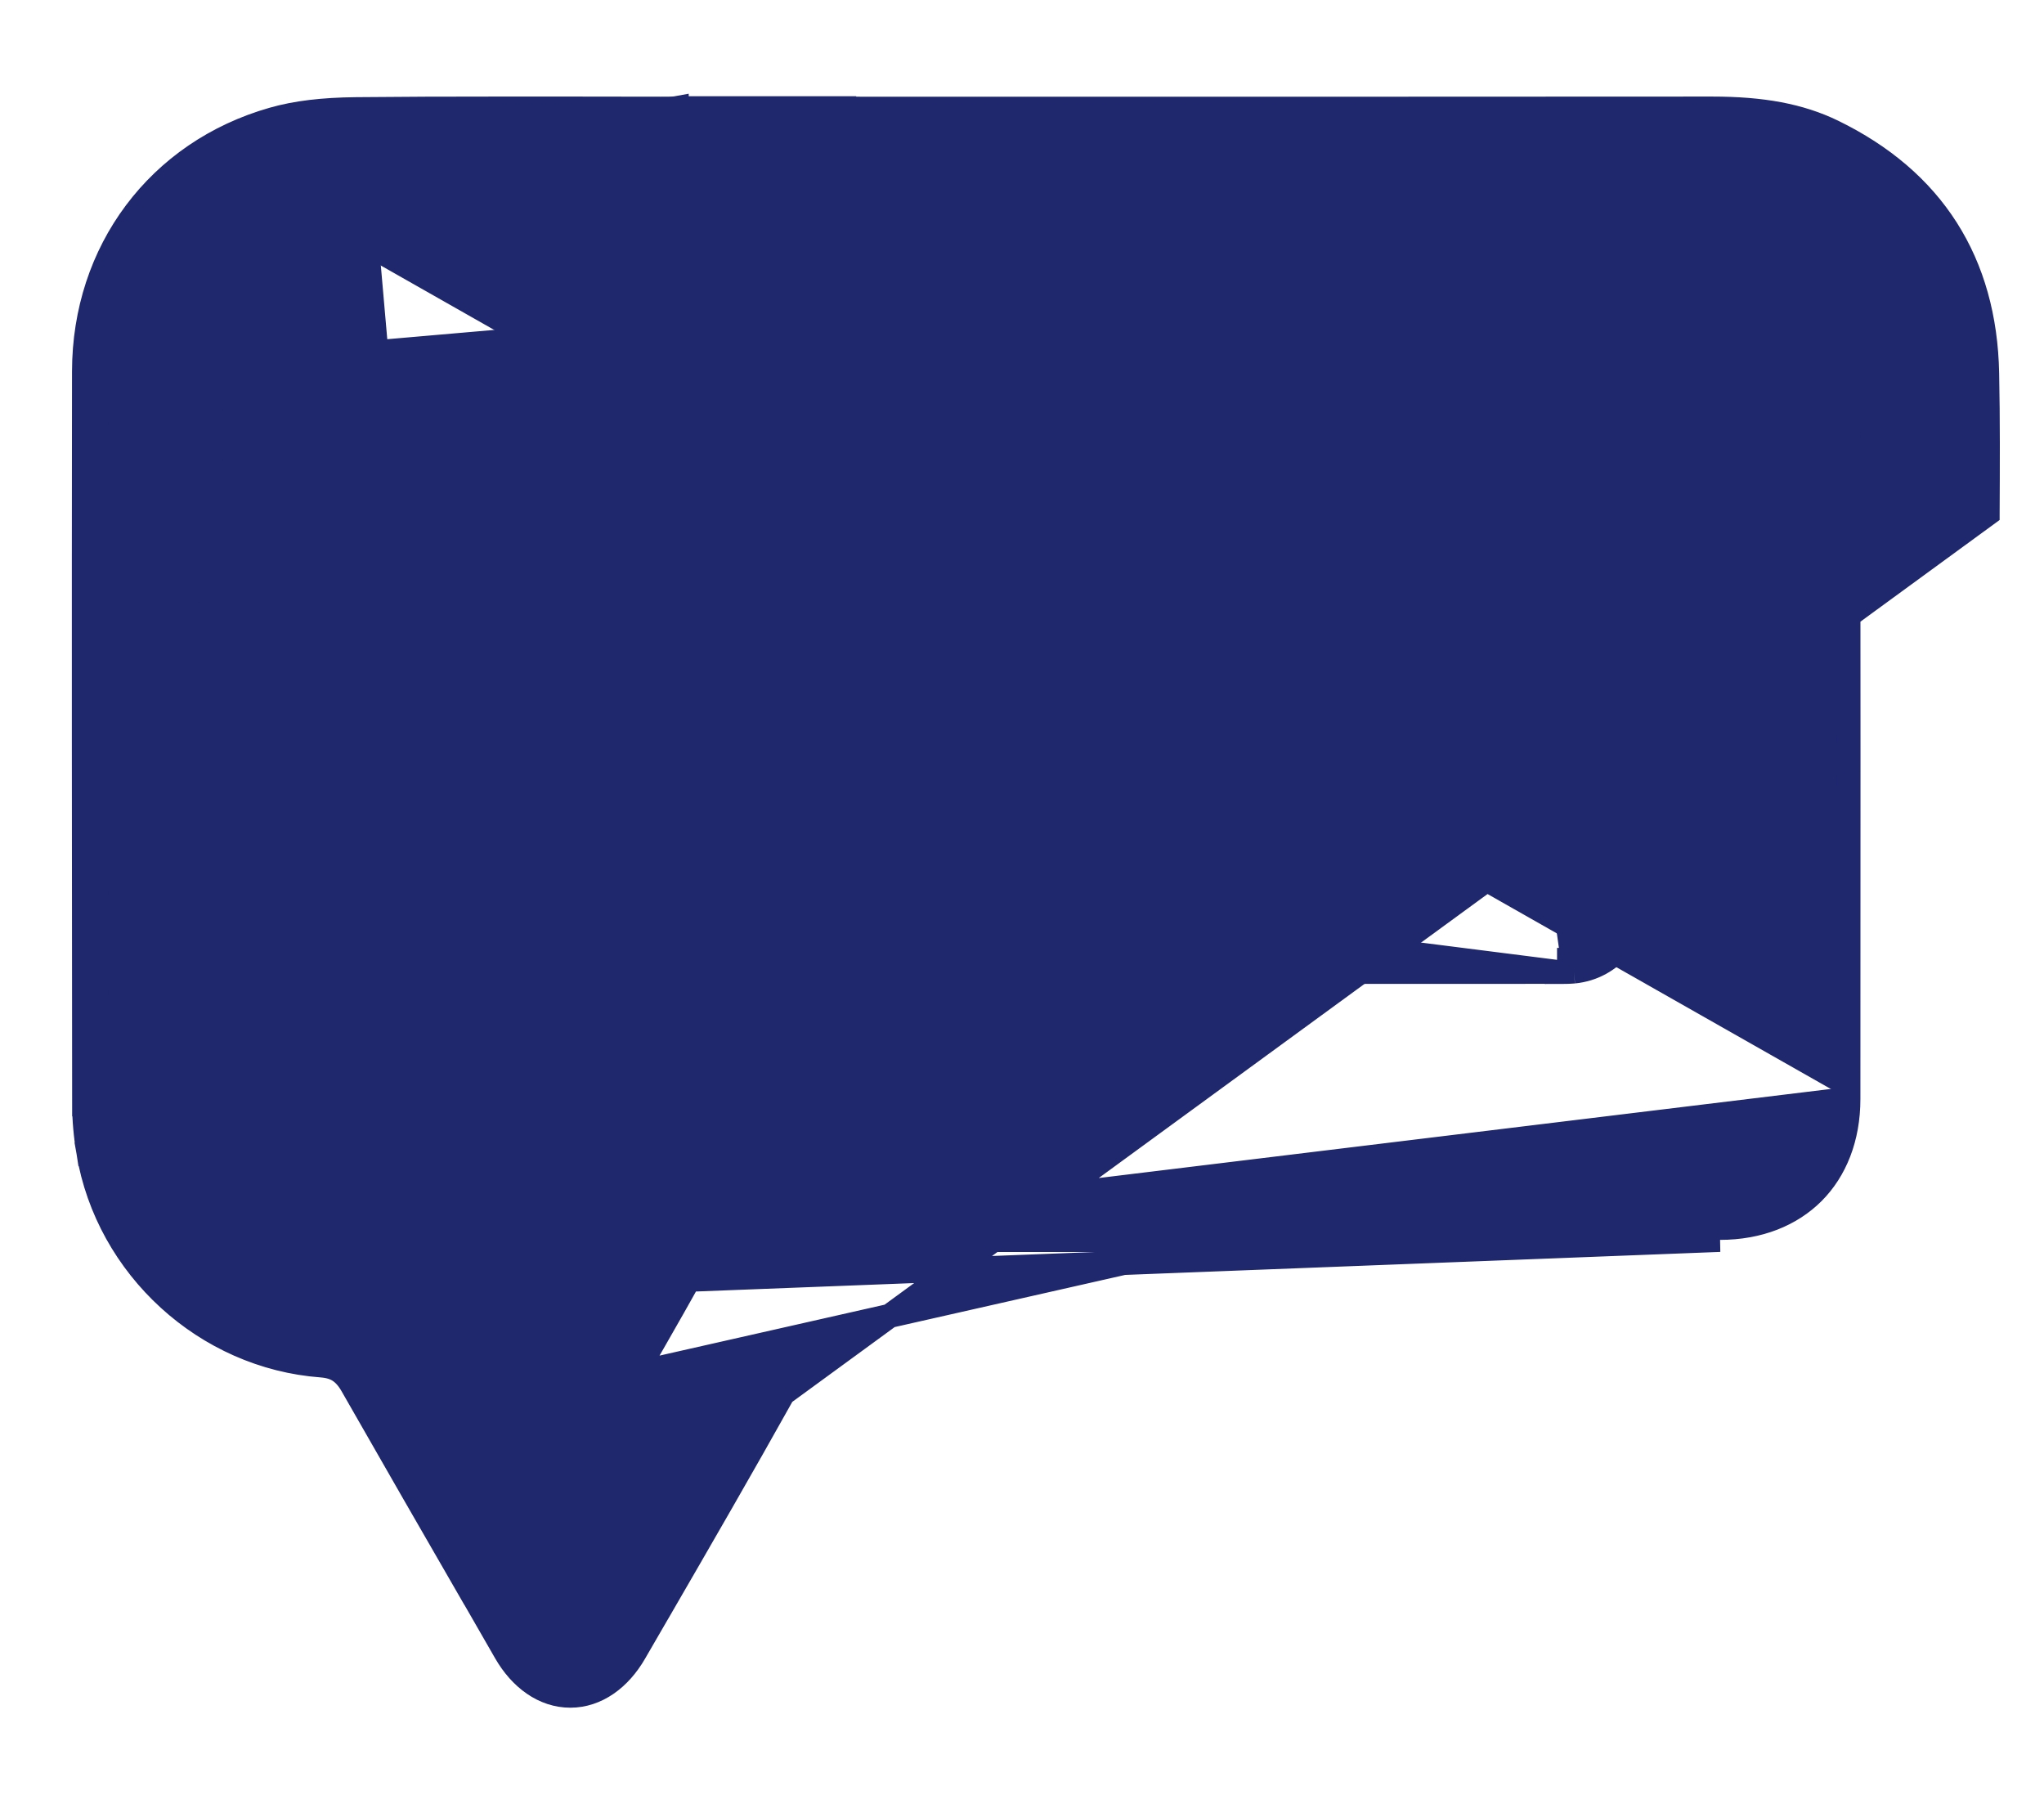
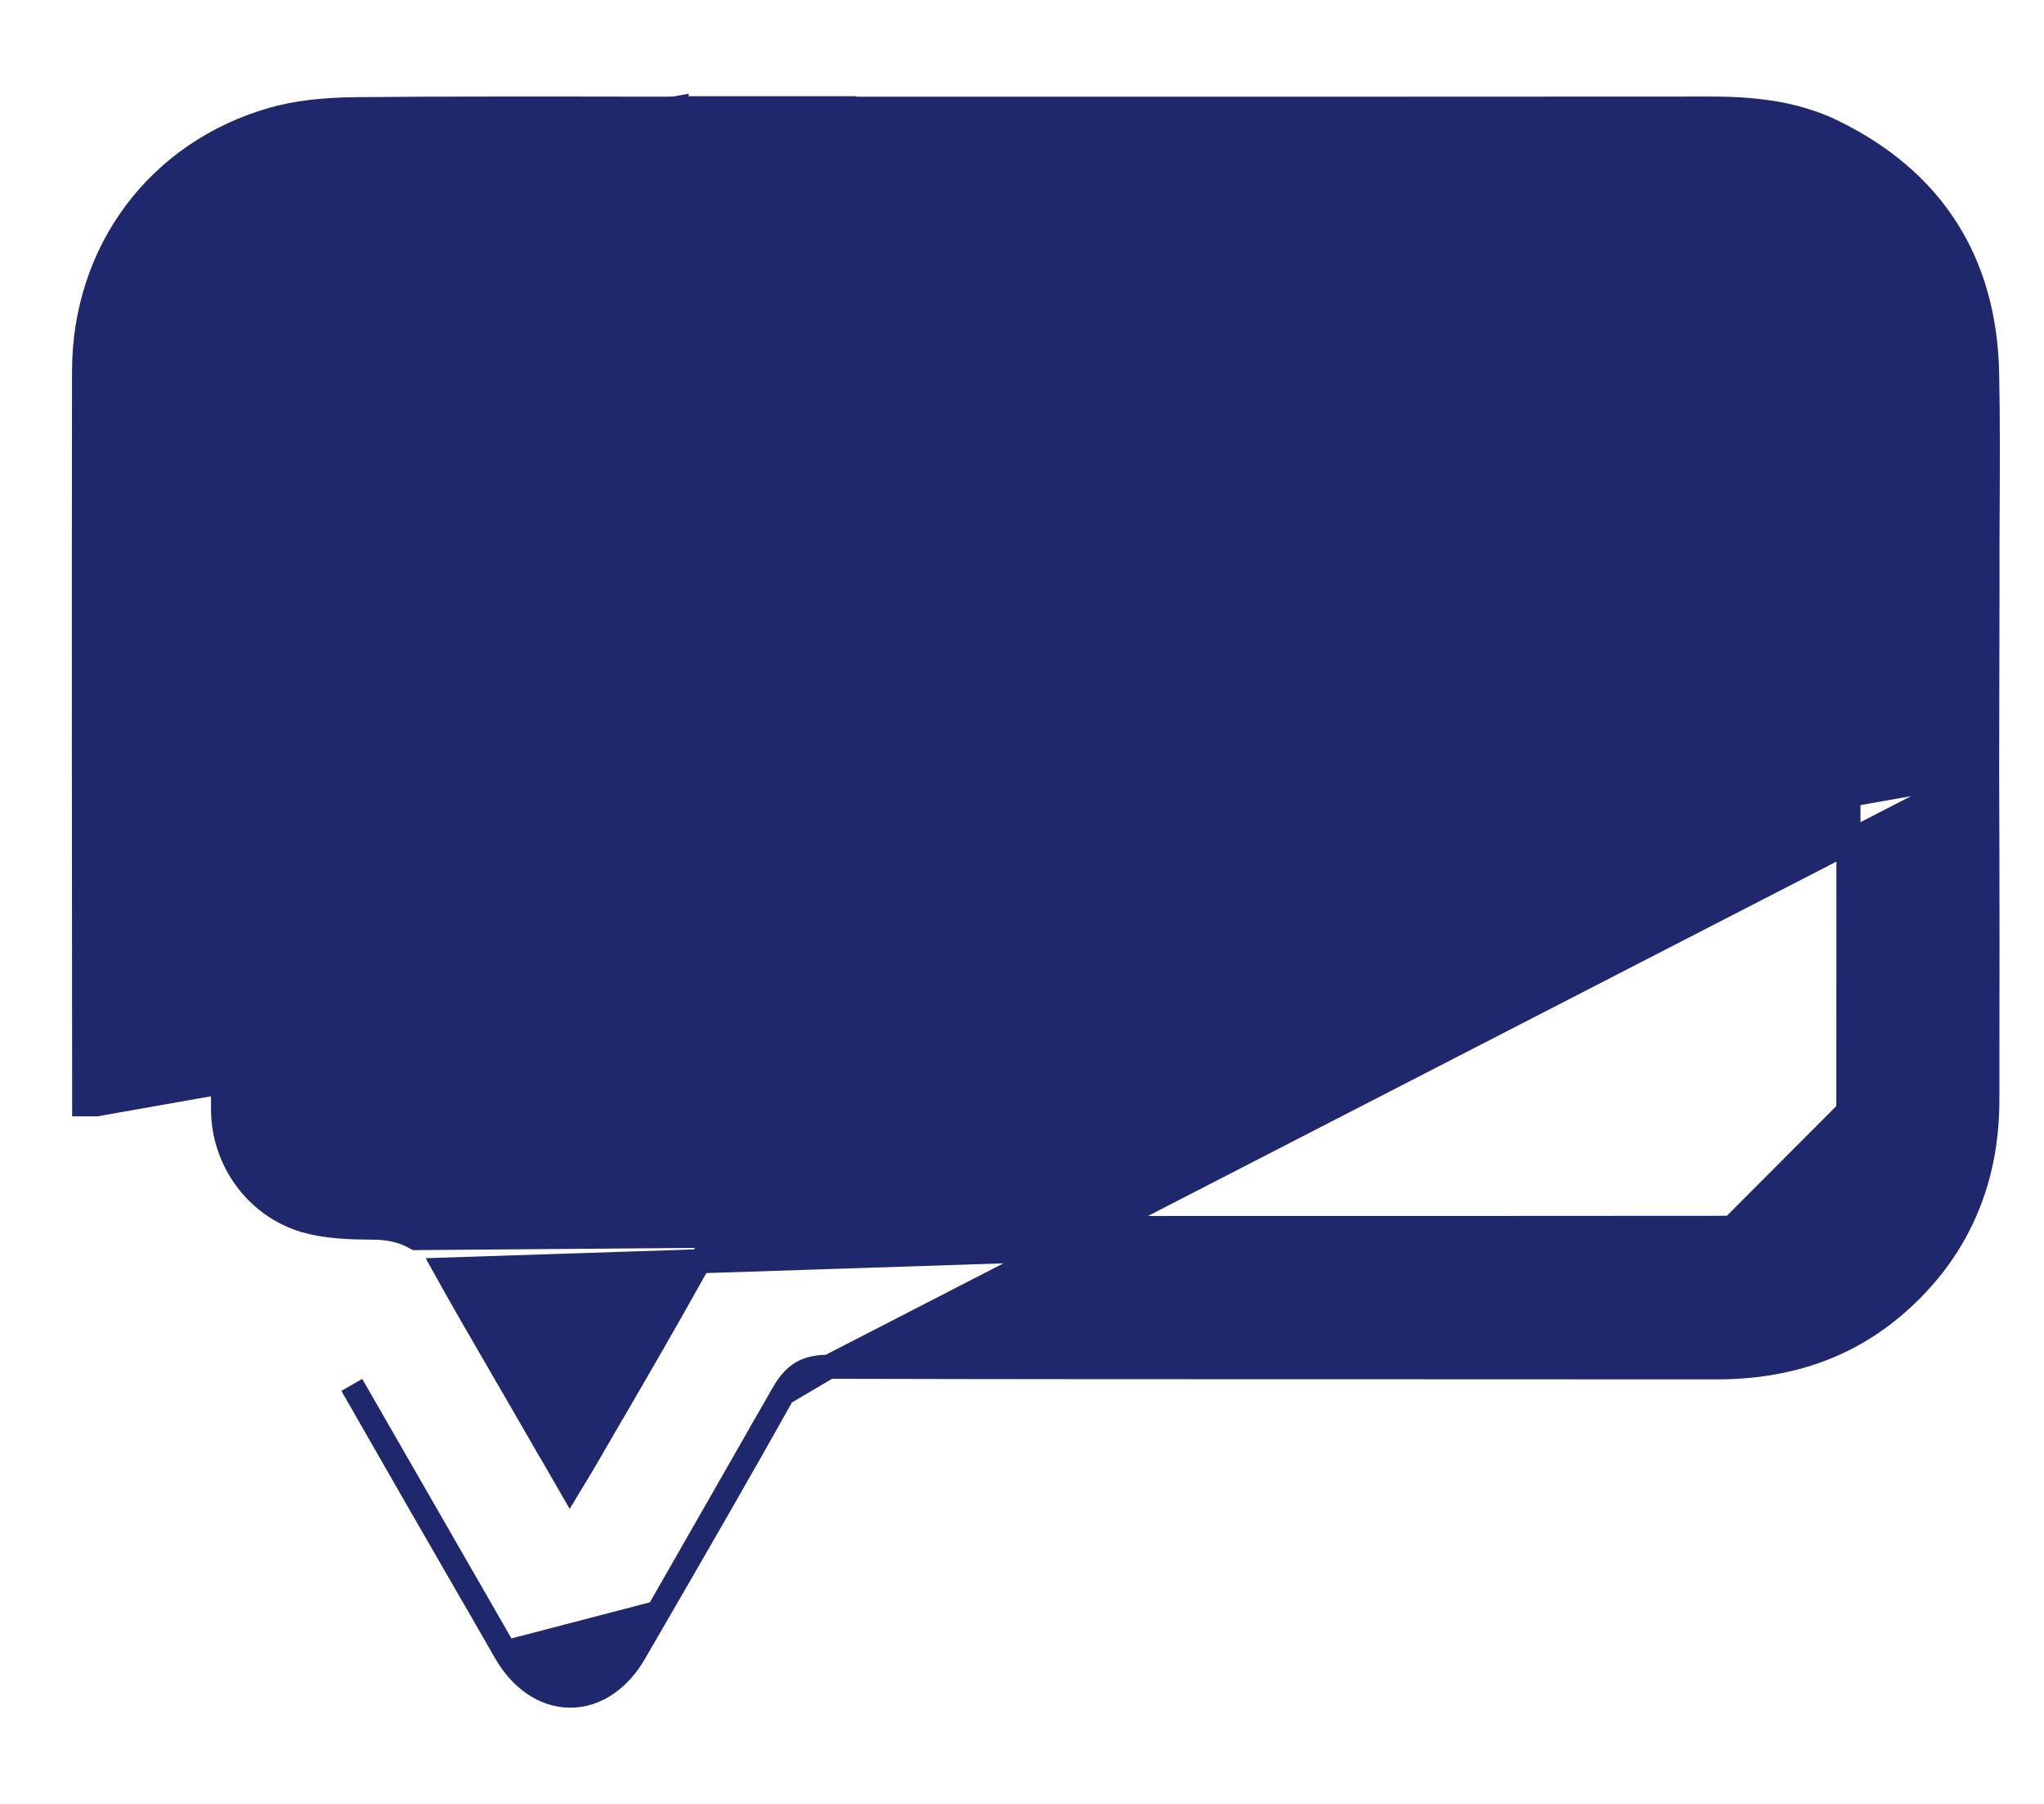
<svg xmlns="http://www.w3.org/2000/svg" width="17" height="15" viewBox="0 0 17 15" fill="none">
-   <path d="M0.834 9.567L0.735 9.583C0.896 10.538 1.711 11.283 2.675 11.354L2.675 11.354C2.738 11.359 2.784 11.374 2.821 11.398C2.858 11.422 2.893 11.459 2.926 11.516C3.264 12.108 3.61 12.709 3.945 13.289L3.948 13.293L3.948 13.293L4.205 13.74C4.33 13.957 4.523 14.1 4.743 14.1H4.743H4.744C4.962 14.1 5.154 13.958 5.278 13.743C5.278 13.743 5.278 13.743 5.278 13.743L5.471 13.41L5.471 13.41L5.473 13.407C5.817 12.813 6.173 12.198 6.513 11.589L16.531 4.273L16.531 4.271C16.533 3.889 16.535 3.493 16.527 3.104C16.518 2.645 16.406 2.243 16.19 1.904C15.974 1.565 15.657 1.295 15.245 1.094L15.245 1.094C14.969 0.96 14.656 0.903 14.239 0.903L14.239 0.903C12.151 0.905 10.027 0.904 7.973 0.904L7.957 0.904L7.152 0.904H7.152C7.091 0.904 7.053 0.904 7.021 0.901L7.021 0.9H7.01H5.628V0.899L5.617 0.901C5.588 0.904 5.553 0.904 5.496 0.904H5.496C5.256 0.904 5.017 0.904 4.777 0.903L4.777 0.903C4.559 0.903 4.339 0.903 4.118 0.903C3.733 0.903 3.345 0.904 2.961 0.908L2.961 0.908C2.684 0.911 2.463 0.937 2.27 0.992L2.27 0.992C1.318 1.263 0.7 2.088 0.699 3.088L0.699 3.088C0.696 5.174 0.698 7.25 0.7 9.183L0.8 9.183M0.834 9.567L0.735 9.583C0.712 9.444 0.7 9.309 0.7 9.183H0.8M0.834 9.567C0.811 9.432 0.8 9.303 0.8 9.183M0.834 9.567C0.987 10.477 1.764 11.186 2.683 11.255C2.833 11.265 2.935 11.331 3.013 11.467C3.351 12.058 3.697 12.659 4.032 13.239L2.962 1.008C2.69 1.011 2.479 1.037 2.298 1.089C1.389 1.347 0.8 2.132 0.799 3.088C0.796 5.174 0.798 7.25 0.8 9.183M15.373 9.138V9.138C15.374 7.375 15.375 5.284 15.371 3.139C15.371 2.987 15.35 2.853 15.311 2.739L15.311 2.739C15.236 2.518 15.107 2.351 14.934 2.239C14.761 2.125 14.537 2.063 14.267 2.063H14.267C10.496 2.062 6.725 2.063 2.954 2.063H2.954C2.876 2.063 2.815 2.066 2.759 2.071L2.75 1.971M15.373 9.138L4.225 11.66C4.173 11.569 4.12 11.478 4.067 11.387L4.054 11.365L4.054 11.365C3.91 11.117 3.761 10.861 3.619 10.606M15.373 9.138C15.373 9.465 15.263 9.732 15.08 9.916C14.896 10.1 14.63 10.21 14.304 10.21H14.304C12.794 10.212 11.26 10.211 9.775 10.211L8.266 10.211C8.094 10.211 7.922 10.211 7.751 10.212L7.721 10.212C7.291 10.213 6.848 10.214 6.411 10.209M15.373 9.138L3.707 10.557M2.75 1.971L2.76 2.071C2.244 2.121 1.857 2.542 1.856 3.048C1.856 3.048 1.856 3.048 1.856 3.048L1.756 3.048M2.75 1.971C2.184 2.026 1.757 2.489 1.756 3.048M2.75 1.971C2.809 1.966 2.874 1.963 2.954 1.963C6.725 1.963 10.496 1.962 14.267 1.963L1.756 3.048M1.756 3.048C1.752 4.913 1.752 6.933 1.755 9.225C1.756 9.699 2.068 10.119 2.514 10.247C2.702 10.301 2.9 10.307 3.102 10.308C3.346 10.31 3.506 10.402 3.619 10.606M3.619 10.606L3.707 10.557M3.619 10.606L3.707 10.557C3.707 10.557 3.707 10.557 3.707 10.557M3.707 10.557C3.848 10.811 3.997 11.067 4.141 11.315L4.141 11.315L4.154 11.337C4.206 11.428 4.259 11.519 4.312 11.61L4.312 11.61C4.397 11.758 4.483 11.906 4.573 12.062L4.58 12.073L4.58 12.073L4.74 12.35L4.772 12.297L4.814 12.228L4.814 12.228C4.836 12.192 4.852 12.165 4.867 12.139L4.867 12.139C4.951 11.993 5.035 11.849 5.12 11.704C5.332 11.339 5.55 10.963 5.758 10.589C5.828 10.461 5.914 10.362 6.026 10.297C6.137 10.232 6.265 10.206 6.411 10.209M3.707 10.557C3.643 10.443 3.563 10.354 3.46 10.295C3.356 10.235 3.237 10.209 3.103 10.208L3.103 10.208C2.9 10.207 2.715 10.2 2.542 10.151L2.542 10.151C2.14 10.035 1.856 9.655 1.855 9.225L3.707 10.557ZM6.411 10.209C6.412 10.209 6.412 10.209 6.412 10.209L6.41 10.309M6.411 10.209C6.411 10.209 6.411 10.209 6.411 10.209L6.41 10.309M6.41 10.309C6.143 10.304 5.974 10.403 5.845 10.637L14.304 10.31C12.794 10.312 11.26 10.312 9.775 10.311L8.266 10.311C8.094 10.311 7.922 10.312 7.751 10.312L7.721 10.312C7.291 10.313 6.847 10.314 6.41 10.309ZM15.405 2.706C15.449 2.833 15.471 2.978 15.471 3.139L15.405 2.706Z" fill="#1F276D" stroke="#1F276D" stroke-width="0.2" />
-   <path d="M12.945 4.31C13.094 4.31 13.223 4.335 13.329 4.396C13.438 4.459 13.514 4.553 13.565 4.675M12.945 4.31L13.169 5.447C13.333 5.408 13.471 5.3 13.547 5.15L13.547 5.15C13.623 5.002 13.629 4.828 13.565 4.675M12.945 4.31H12.845V4.31C11.832 4.313 10.805 4.312 9.809 4.312L9.734 4.312L8.609 4.312L7.907 4.312L6.927 4.312C6.066 4.312 5.205 4.312 4.344 4.312L12.945 4.31ZM13.565 4.675L13.473 4.713L13.565 4.675C13.565 4.675 13.565 4.675 13.565 4.675ZM3.721 4.558L3.721 4.558C3.809 4.432 3.943 4.345 4.091 4.324L3.721 4.558ZM3.721 4.558C3.632 4.686 3.596 4.844 3.627 4.993L3.721 4.558ZM4.344 4.312L4.341 4.312C4.259 4.312 4.173 4.312 4.091 4.324L4.344 4.312ZM3.627 4.993C3.66 5.144 3.73 5.267 3.845 5.351C3.958 5.434 4.103 5.47 4.27 5.47L3.627 4.993Z" fill="#1F276D" stroke="#1F276D" stroke-width="0.2" />
-   <path d="M12.931 6.924C13.109 6.924 13.266 6.965 13.386 7.052C13.507 7.141 13.581 7.271 13.602 7.429C13.623 7.585 13.581 7.74 13.483 7.864C13.386 7.986 13.246 8.063 13.09 8.078M12.931 6.924L13.08 7.978M12.931 6.924L9.637 6.923C7.667 6.923 5.95 6.924 4.301 6.925C4.205 6.925 4.117 6.933 4.039 6.952L12.931 6.924ZM13.09 8.078L13.08 7.978M13.09 8.078C13.09 8.078 13.09 8.078 13.09 8.078L13.08 7.978M13.09 8.078C13.043 8.082 12.994 8.082 12.949 8.082L12.949 8.082L12.95 7.982M13.08 7.978C13.039 7.982 12.996 7.982 12.95 7.982M12.95 7.982L12.949 8.082M12.95 7.982L12.949 8.082M12.949 8.082L12.916 8.081M12.949 8.082L4.039 6.952C3.755 7.019 3.567 7.326 3.628 7.612L3.726 7.591L3.628 7.612C3.668 7.799 3.764 7.921 3.886 7.993C4.004 8.063 4.136 8.081 4.246 8.081M12.916 8.081L12.916 7.981L12.916 8.081L12.916 8.081ZM12.916 8.081C11.794 8.082 10.671 8.082 9.549 8.082L9.062 8.082L7.403 8.082L7.181 8.082C6.203 8.082 5.224 8.082 4.246 8.081M4.246 8.081L4.246 7.981L4.246 8.081Z" fill="#1F276D" stroke="#1F276D" stroke-width="0.2" />
+   <path d="M4.205 13.74L3.948 13.293L3.948 13.293L3.945 13.289C3.61 12.708 3.264 12.108 2.926 11.516L4.205 13.74ZM4.205 13.74C4.33 13.957 4.523 14.1 4.743 14.1H4.743H4.744C4.962 14.1 5.154 13.958 5.278 13.743C5.278 13.743 5.278 13.743 5.278 13.743L5.471 13.41M4.205 13.74L5.471 13.41M5.471 13.41L5.471 13.41L5.473 13.407C5.817 12.813 6.172 12.198 6.513 11.589L5.471 13.41ZM16.527 6.407C16.531 7.346 16.53 8.282 16.529 9.153C16.527 9.834 16.274 10.403 15.777 10.839L15.777 10.839C15.367 11.198 14.873 11.37 14.273 11.37H14.269H14.269C13.363 11.369 12.458 11.369 11.553 11.369L11.47 11.369H11.466C9.967 11.369 8.418 11.369 6.894 11.365C6.893 11.365 6.893 11.365 6.893 11.365M16.527 6.407L6.893 11.365M16.527 6.407C16.527 6.407 16.527 6.407 16.527 6.406L16.53 4.852V4.852C16.529 4.66 16.53 4.467 16.531 4.274L16.531 4.273L16.531 4.271C16.533 3.889 16.535 3.493 16.527 3.104C16.518 2.645 16.406 2.243 16.19 1.904C15.974 1.565 15.657 1.295 15.245 1.094L15.245 1.094C14.969 0.96 14.656 0.903 14.239 0.903L14.239 0.903C12.151 0.905 10.027 0.904 7.973 0.904L7.957 0.904L7.152 0.904H7.152C7.091 0.904 7.053 0.904 7.021 0.901L7.021 0.9H7.01H5.628V0.899L5.617 0.901C5.588 0.904 5.553 0.904 5.496 0.904H5.496C5.256 0.904 5.017 0.904 4.777 0.903L4.777 0.903C4.559 0.903 4.339 0.903 4.118 0.903C3.733 0.903 3.345 0.904 2.961 0.908L2.961 0.908C2.684 0.911 2.463 0.937 2.27 0.992L2.27 0.992C1.318 1.263 0.7 2.088 0.699 3.088L0.699 3.088C0.696 5.174 0.698 7.25 0.7 9.183L0.8 9.183L16.527 6.407ZM6.893 11.365L6.892 11.365C6.793 11.365 6.723 11.383 6.668 11.415C6.613 11.448 6.563 11.502 6.513 11.589L6.893 11.365ZM14.304 10.21H14.304C14.63 10.21 14.896 10.1 15.08 9.916C15.263 9.732 15.373 9.465 15.373 9.138L15.373 9.138C15.374 7.375 15.375 5.284 15.371 3.139C15.371 2.987 15.35 2.853 15.311 2.739L15.311 2.739C15.236 2.518 15.107 2.351 14.934 2.239C14.761 2.125 14.537 2.063 14.267 2.063C10.496 2.062 6.725 2.063 2.954 2.063H2.954C2.876 2.063 2.815 2.066 2.759 2.071L2.75 1.971L2.76 2.071C2.244 2.121 1.857 2.542 1.856 3.048C1.852 4.913 1.852 6.933 1.855 9.225C1.856 9.655 2.14 10.035 2.542 10.151L2.542 10.151C2.715 10.2 2.9 10.207 3.103 10.208L3.103 10.208C3.237 10.209 3.356 10.235 3.46 10.295L14.304 10.21ZM14.304 10.21C12.794 10.212 11.26 10.211 9.775 10.211L8.266 10.211C8.093 10.211 7.921 10.211 7.749 10.212L7.721 10.212C7.291 10.213 6.848 10.214 6.411 10.209M14.304 10.21L3.707 10.557C3.848 10.811 3.997 11.067 4.141 11.315L4.141 11.315L4.154 11.338C4.207 11.428 4.259 11.519 4.312 11.61L4.312 11.61C4.397 11.757 4.481 11.904 4.571 12.059L4.58 12.073L4.58 12.073L4.74 12.35L4.772 12.297L4.814 12.228L4.814 12.228C4.836 12.192 4.852 12.165 4.867 12.139L4.867 12.139C4.951 11.994 5.035 11.849 5.119 11.704L5.12 11.704C5.332 11.339 5.55 10.963 5.758 10.589C5.828 10.461 5.914 10.362 6.026 10.297C6.137 10.232 6.265 10.206 6.411 10.209M6.411 10.209C6.412 10.209 6.412 10.209 6.412 10.209L6.41 10.309L6.411 10.209C6.411 10.209 6.411 10.209 6.411 10.209ZM15.473 9.138C15.473 9.838 15.003 10.309 14.304 10.31L15.473 9.138Z" fill="#1F276D" stroke="#1F276D" stroke-width="0.2" />
+   <path d="M12.945 4.31C13.094 4.31 13.223 4.335 13.329 4.396C13.438 4.459 13.514 4.553 13.565 4.675L12.945 4.31ZM12.945 4.31H12.845V4.31C11.832 4.313 10.805 4.312 9.809 4.312L9.734 4.312L8.609 4.312L7.907 4.312L6.927 4.312C6.066 4.312 5.205 4.312 4.344 4.312L12.945 4.31ZM3.721 4.558L3.721 4.558C3.809 4.432 3.943 4.345 4.091 4.324L3.721 4.558ZM3.721 4.558C3.632 4.686 3.596 4.844 3.627 4.993L3.721 4.558ZM4.27 5.47C4.103 5.47 3.958 5.434 3.845 5.351C3.73 5.267 3.66 5.144 3.627 4.993L12.948 5.47C10.162 5.471 7.323 5.471 4.27 5.47ZM4.27 5.47L4.27 5.37M4.27 5.47L4.27 5.37M4.27 5.37C7.323 5.371 10.162 5.371 12.948 5.37C13.022 5.37 13.089 5.363 13.147 5.349L4.27 5.37ZM4.344 4.312L4.341 4.312C4.259 4.312 4.173 4.312 4.091 4.324L4.344 4.312Z" fill="#1F276D" stroke="#1F276D" stroke-width="0.2" />
+   <path d="M12.931 6.924C13.109 6.924 13.266 6.965 13.386 7.052C13.507 7.141 13.581 7.271 13.602 7.429C13.623 7.585 13.581 7.74 13.483 7.864C13.386 7.986 13.246 8.063 13.09 8.078L12.931 6.924ZM12.931 6.924L9.637 6.923C7.667 6.923 5.95 6.924 4.301 6.925C4.205 6.925 4.117 6.933 4.039 6.952L12.931 6.924ZM4.039 6.952C3.755 7.019 3.567 7.326 3.628 7.612L4.039 6.952ZM12.916 8.081L12.949 8.082C12.949 8.082 12.949 8.082 12.949 8.082L12.916 8.081Z" fill="#1F276D" stroke="#1F276D" stroke-width="0.2" />
</svg>
